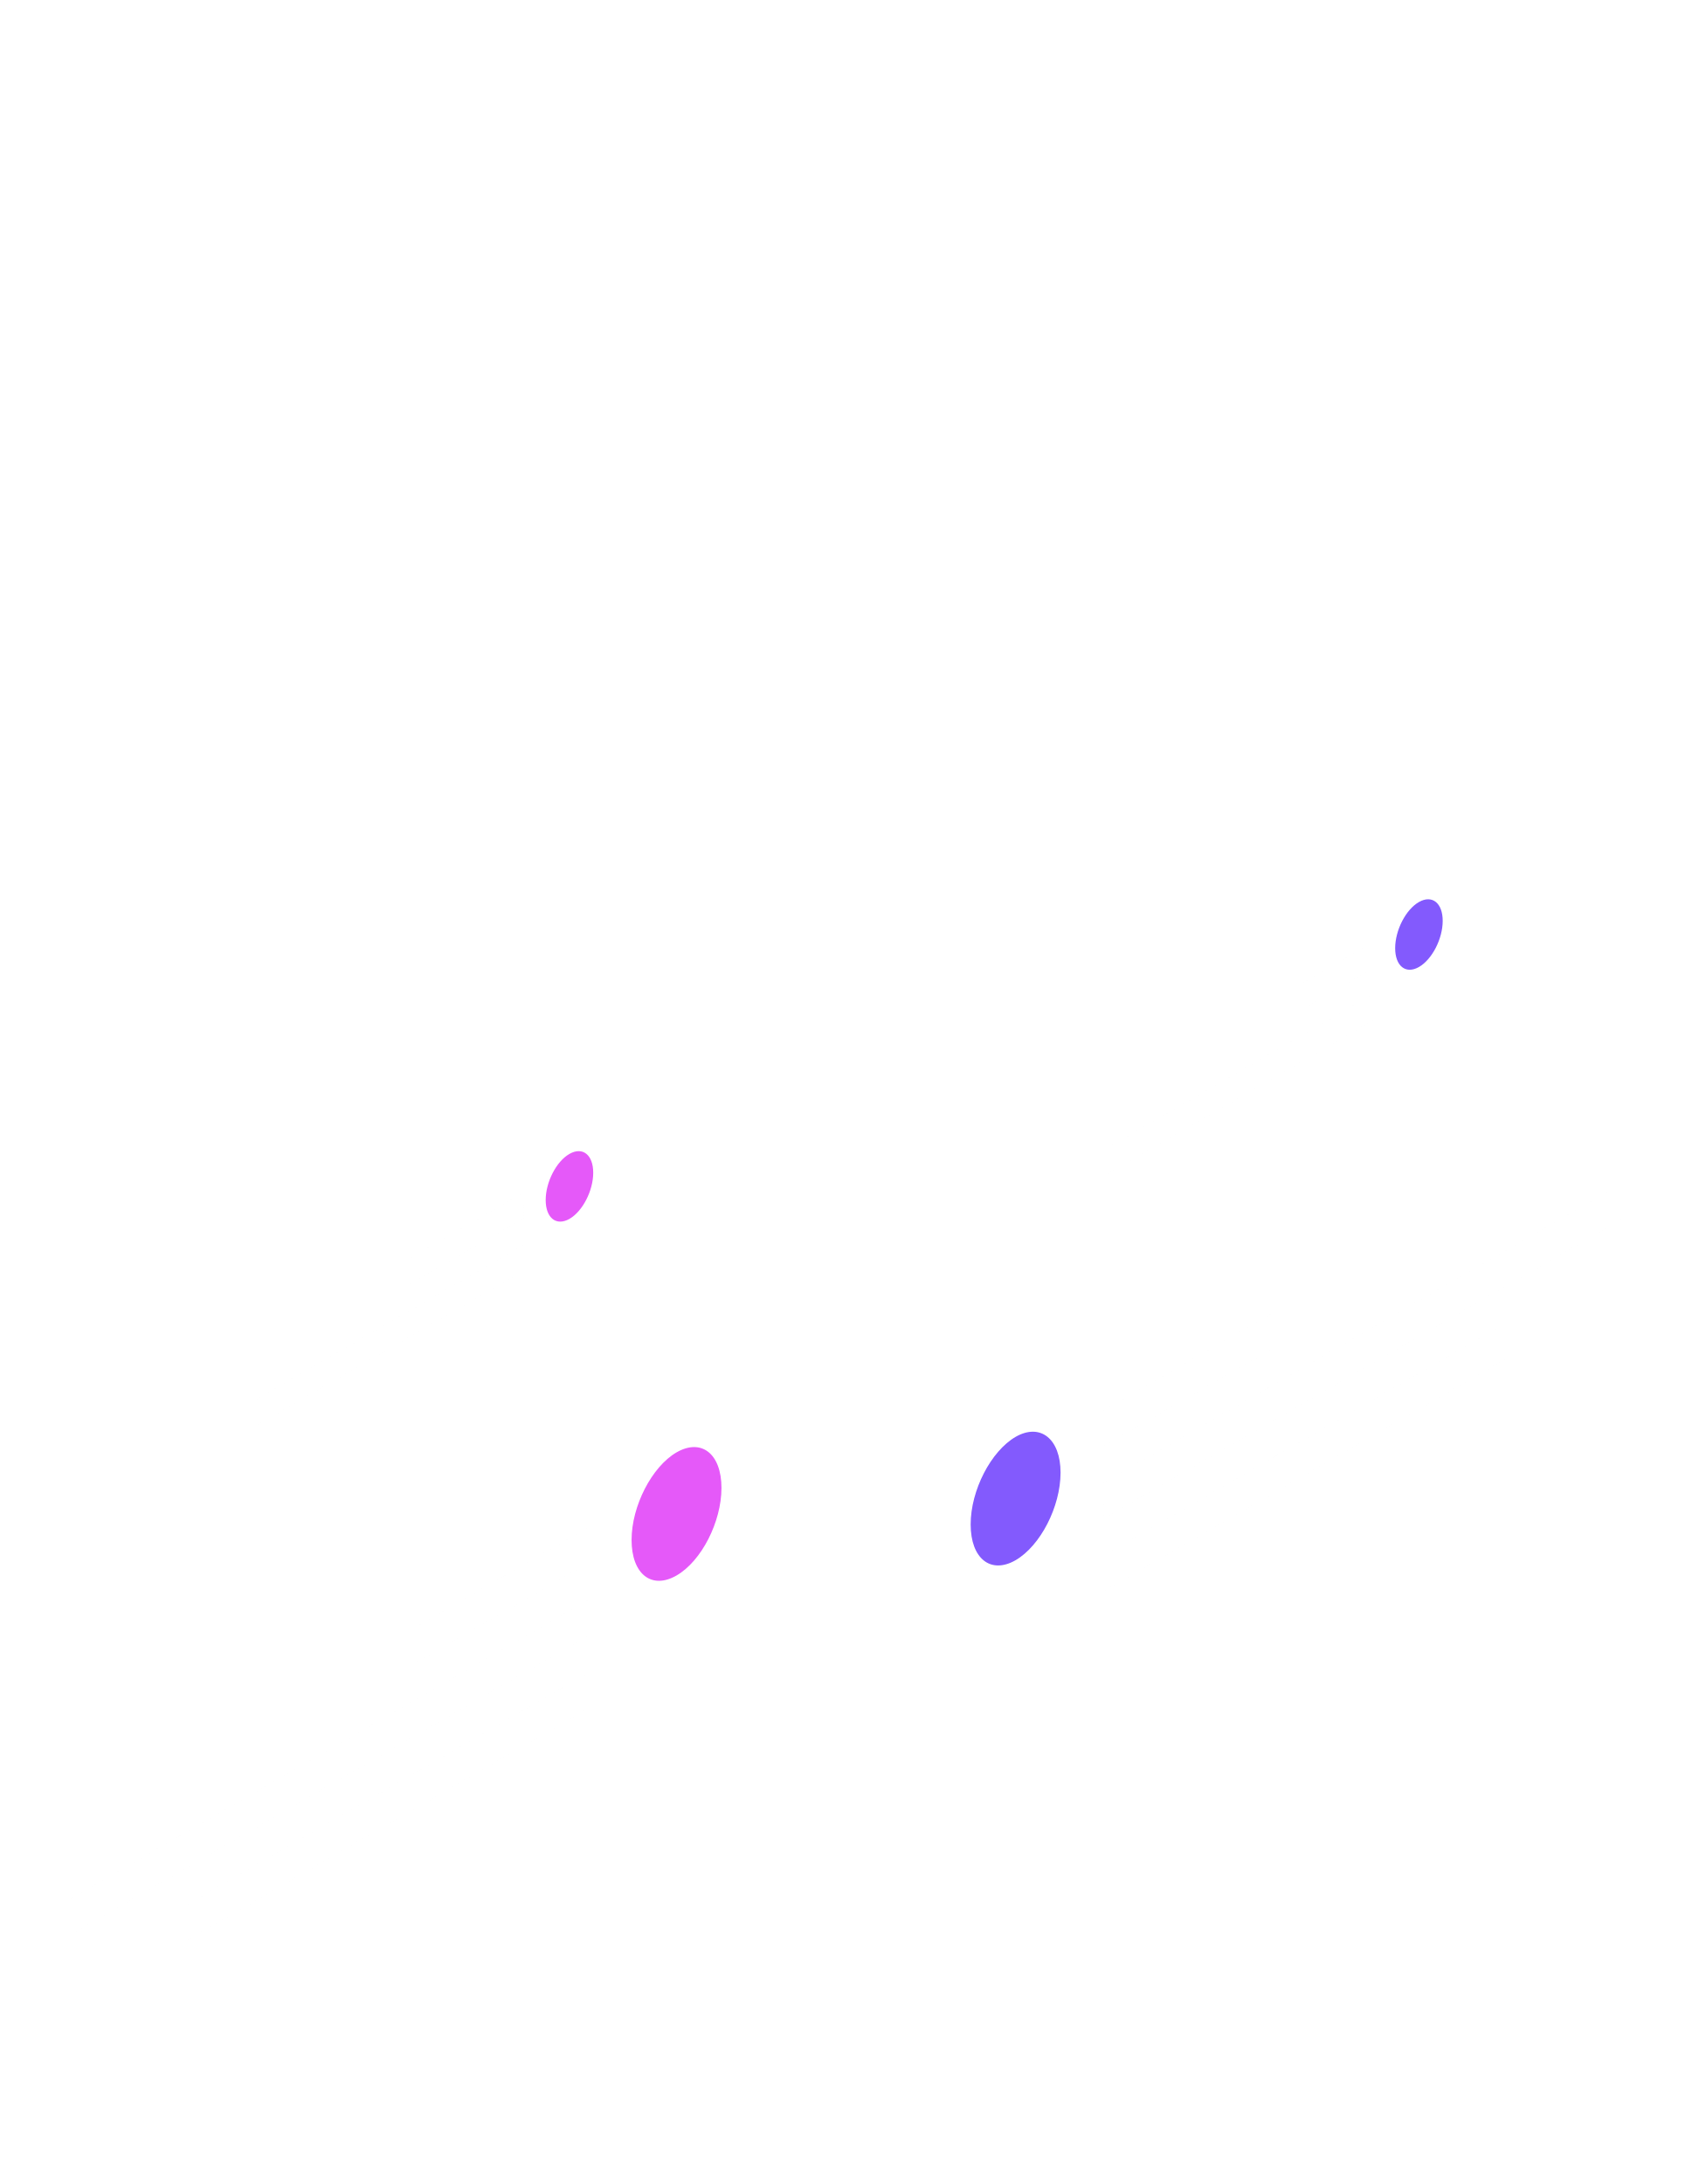
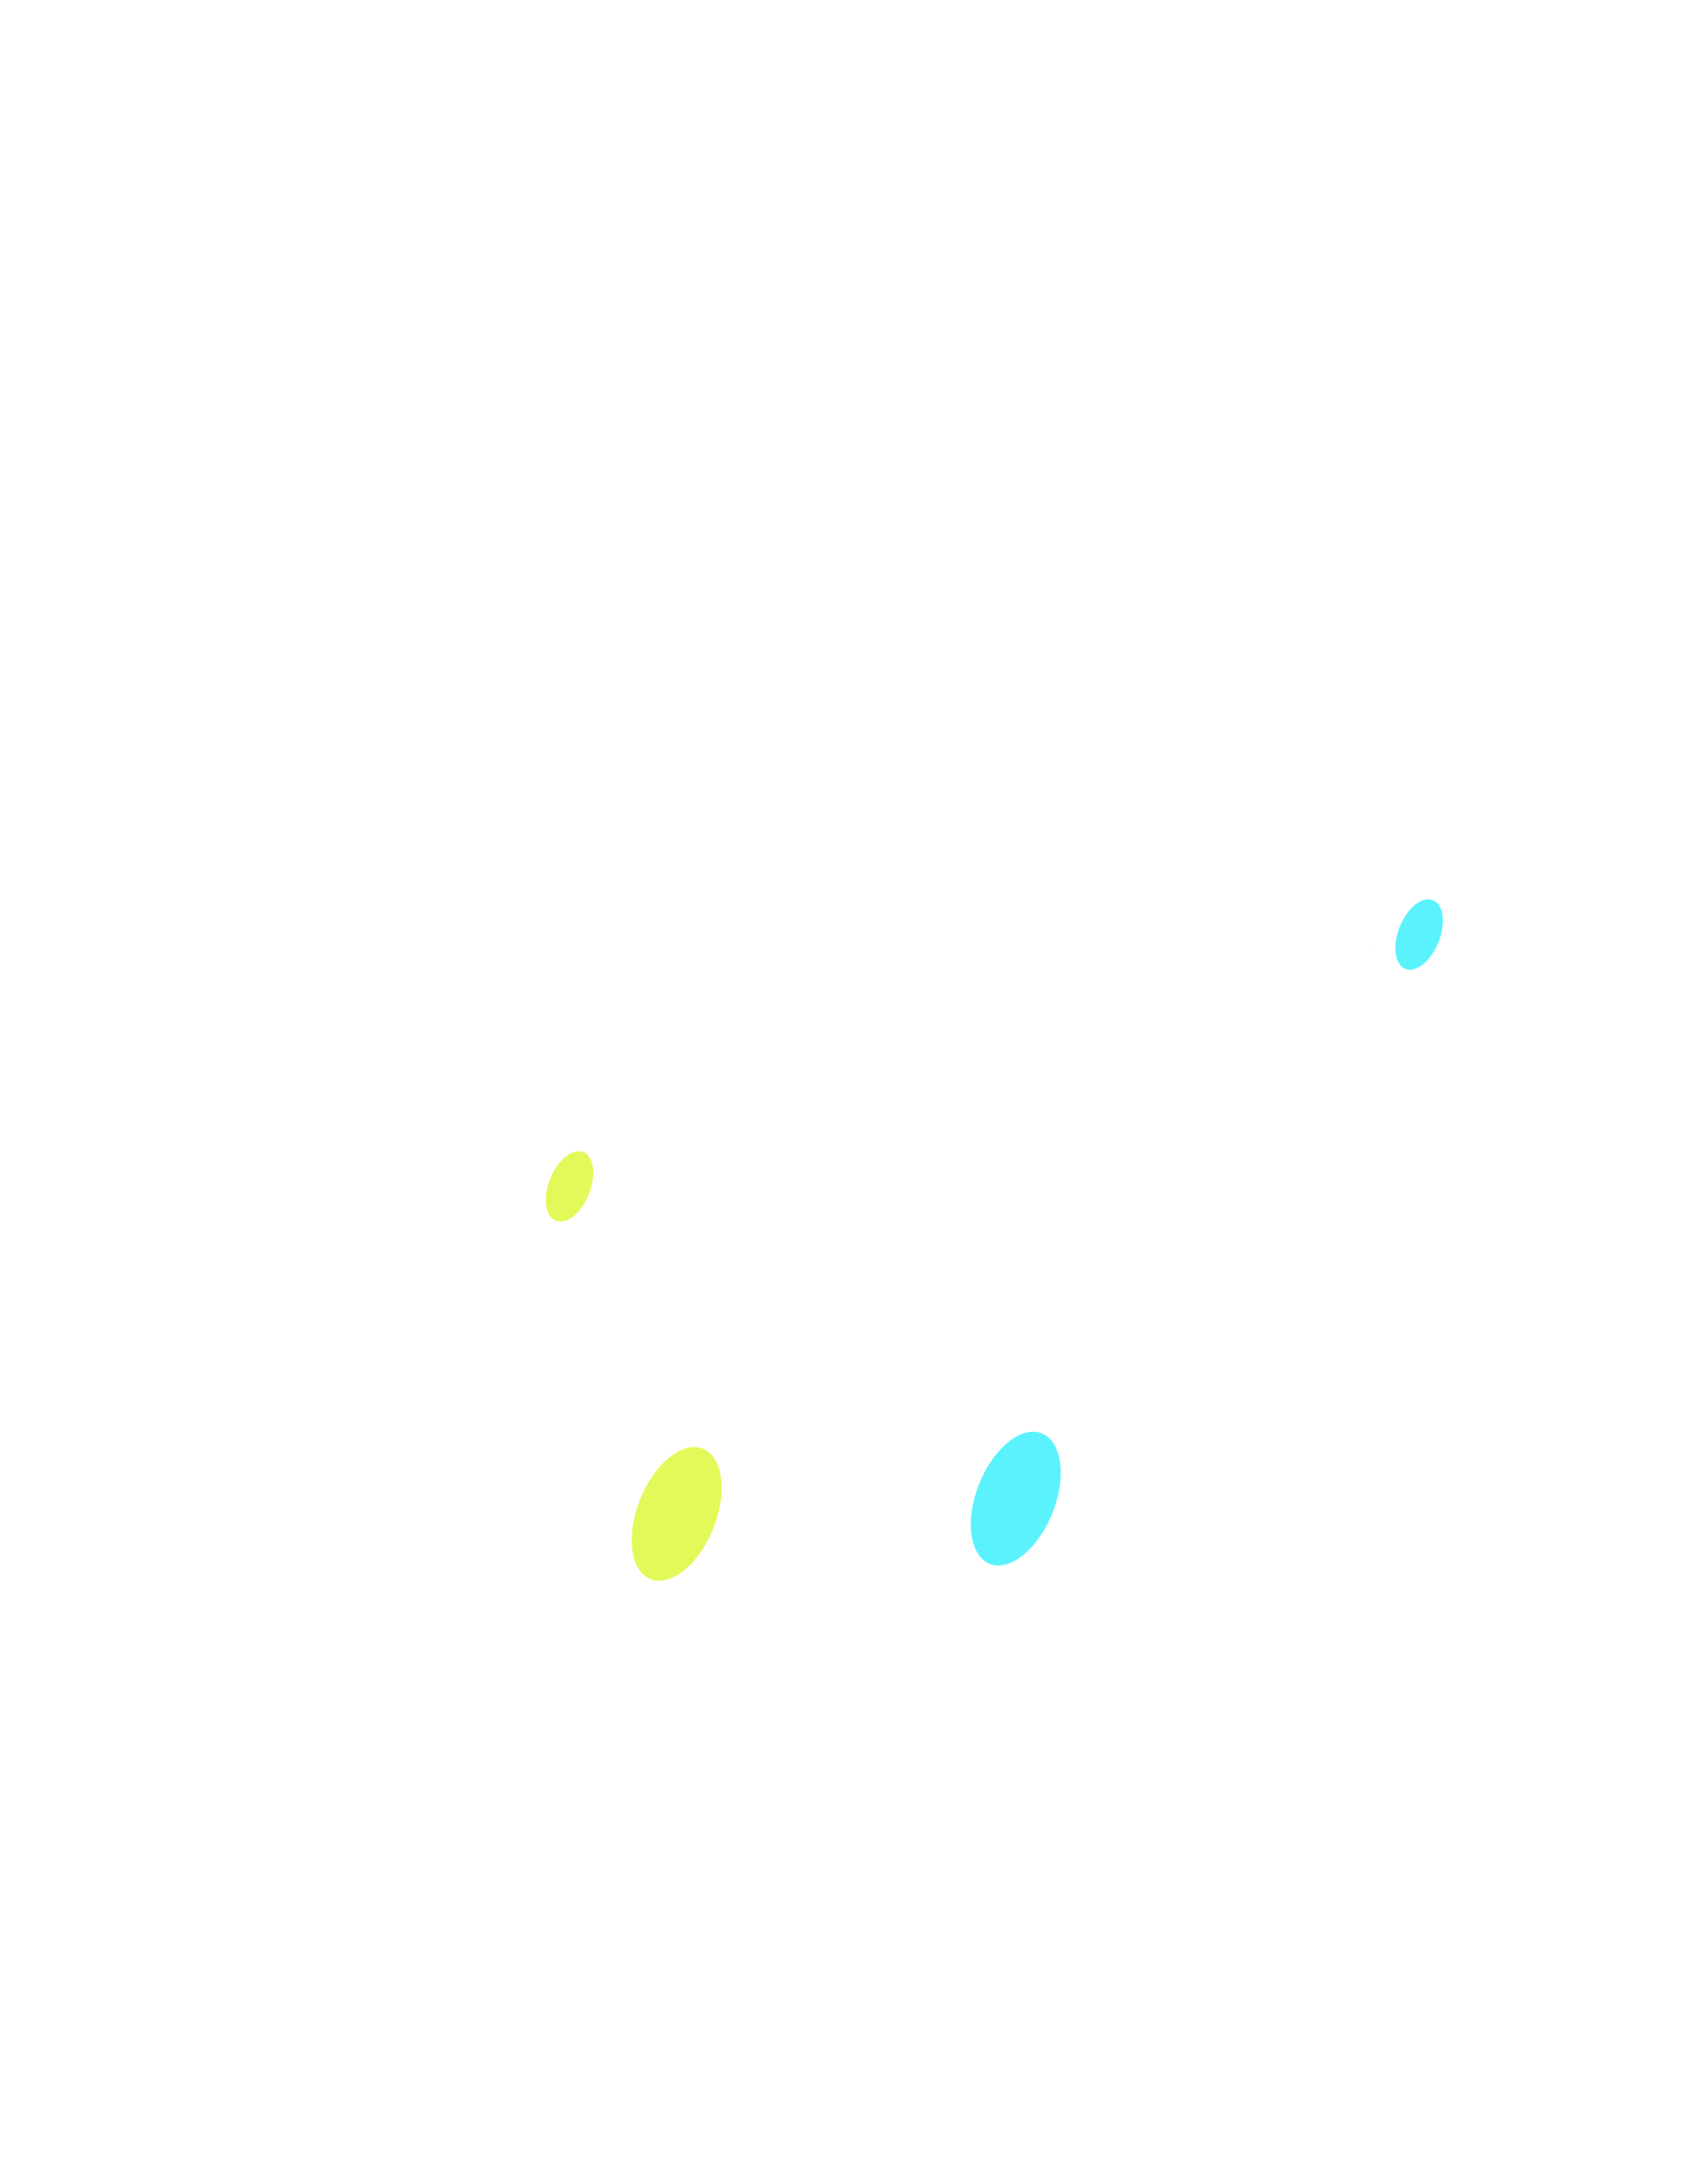
- <svg xmlns="http://www.w3.org/2000/svg" width="313" height="404" viewBox="0 0 313 404" fill="none">
-   <path opacity="0.5" d="M146.574 123.837C173.957 107.856 196.594 122.792 200.599 157.279C201.295 163.244 196.768 171.126 191.239 174.348L101.91 226.514C96.381 229.736 91.854 227.124 92.55 220.331C96.555 181.272 119.236 139.818 146.574 123.837Z" fill="url(#paint0_linear)" />
-   <path opacity="0.5" d="M116.058 79.073C116.058 102.892 129.814 114.126 146.792 104.198C163.77 94.27 177.526 66.968 177.526 43.149C177.526 19.331 163.77 8.096 146.792 18.024C129.814 27.953 116.058 55.255 116.058 79.073Z" fill="url(#paint1_linear)" />
-   <path opacity="0.07" d="M128.987 109.554C156.369 93.574 179.006 108.509 183.011 142.996C183.708 148.962 179.181 156.843 173.652 160.066L84.323 212.232C78.794 215.454 74.267 212.841 74.963 206.048C78.968 166.989 101.605 125.535 128.987 109.554Z" fill="url(#paint2_linear)" />
-   <path opacity="0.07" d="M98.471 64.791C98.471 88.61 112.227 99.844 129.205 89.916C146.183 79.988 159.939 52.686 159.939 28.867C159.939 5.048 146.183 -6.186 129.205 3.742C112.227 13.67 98.471 40.972 98.471 64.791Z" fill="url(#paint3_linear)" />
-   <path opacity="0.2" d="M39.31 246.651C39.31 245.049 40.164 243.569 41.551 242.768L109.941 203.271C112.93 201.544 116.668 203.702 116.668 207.154V239.708L39.31 284.384V246.651Z" fill="url(#paint4_linear)" />
-   <path d="M100.952 221.985C100.952 225.295 102.911 226.862 105.349 225.469C107.787 224.076 109.746 220.244 109.746 216.934C109.746 213.625 107.787 212.057 105.349 213.451C102.911 214.844 100.952 218.676 100.952 221.985Z" fill="#E559F9" />
+ <svg xmlns="http://www.w3.org/2000/svg" width="320" height="413" viewBox="0 0 313 404" fill="none">
+   <path opacity="0.5" d="M146.574 123.837C173.957 107.856 196.594 122.792 200.599 157.279C201.295 163.244 196.768 171.126 191.239 174.348L101.91 226.514C96.381 229.736 91.854 227.124 92.55 220.331C96.555 181.272 119.236 139.818 146.574 123.837Z" fill="url(#paint0_linear_45_2597)" />
+   <path opacity="0.5" d="M116.058 79.073C116.058 102.892 129.814 114.126 146.792 104.198C163.77 94.27 177.526 66.968 177.526 43.149C177.526 19.331 163.77 8.096 146.792 18.024C129.814 27.953 116.058 55.255 116.058 79.073Z" fill="url(#paint1_linear_45_2597)" />
+   <path opacity="0.07" d="M128.987 109.554C156.369 93.574 179.006 108.509 183.011 142.996C183.708 148.962 179.181 156.843 173.652 160.066L84.323 212.232C78.794 215.454 74.267 212.841 74.963 206.048C78.968 166.989 101.605 125.535 128.987 109.554Z" fill="url(#paint2_linear_45_2597)" />
+   <path opacity="0.07" d="M98.471 64.791C98.471 88.61 112.227 99.844 129.205 89.916C146.183 79.988 159.939 52.686 159.939 28.867C159.939 5.048 146.183 -6.186 129.205 3.742C112.227 13.67 98.471 40.972 98.471 64.791Z" fill="url(#paint3_linear_45_2597)" />
+   <path opacity="0.2" d="M39.31 246.651C39.31 245.049 40.164 243.569 41.551 242.768L109.941 203.271C112.93 201.544 116.668 203.702 116.668 207.154V239.708L39.31 284.384V246.651Z" fill="url(#paint4_linear_45_2597)" />
+   <path d="M100.952 221.985C100.952 225.295 102.911 226.862 105.349 225.469C107.787 224.076 109.746 220.244 109.746 216.934C109.746 213.625 107.787 212.057 105.349 213.451C102.911 214.844 100.952 218.676 100.952 221.985Z" fill="#E3F959" />
  <path opacity="0.15" d="M96.86 220.548L73.614 234.004V238.837L96.904 225.382L96.86 220.548Z" fill="#FEFEFE" />
  <path opacity="0.15" d="M96.86 230.259L47.32 258.867V263.788L96.86 235.179V230.259Z" fill="#FEFEFE" />
-   <path opacity="0.2" d="M196.463 200.06C196.463 198.457 197.318 196.977 198.706 196.176L267.095 156.717C270.085 154.993 273.821 157.15 273.821 160.601V193.159L196.463 237.835V200.06Z" fill="url(#paint5_linear)" />
-   <path d="M258.105 175.393C258.105 178.703 260.064 180.27 262.502 178.877C264.94 177.483 266.899 173.651 266.899 170.342C266.899 167.033 264.94 165.465 262.502 166.859C260.064 168.252 258.105 172.084 258.105 175.393Z" fill="#835AFD" />
+   <path opacity="0.2" d="M196.463 200.06C196.463 198.457 197.318 196.977 198.706 196.176L267.095 156.717C270.085 154.993 273.821 157.15 273.821 160.601V193.159L196.463 237.835V200.06Z" fill="url(#paint5_linear_45_2597)" />
+   <path d="M258.105 175.393C258.105 178.703 260.064 180.27 262.502 178.877C264.94 177.483 266.899 173.651 266.899 170.342C266.899 167.033 264.94 165.465 262.502 166.859C260.064 168.252 258.105 172.084 258.105 175.393Z" fill="#5AF3FD" />
  <path opacity="0.15" d="M254.144 174.174L240.126 182.273V187.194L254.144 179.094V174.174Z" fill="#FEFEFE" />
  <path opacity="0.15" d="M254.013 183.884L204.473 212.493V217.413L254.013 188.805V183.884Z" fill="#FEFEFE" />
-   <path opacity="0.3" d="M146.614 249.832C146.616 246.378 142.878 244.219 139.887 245.946L2.284 325.416C0.897 326.216 0.043 327.695 0.042 329.296L-7.43479e-05 403.129L133.645 325.969L144.617 329.553C145.583 329.869 146.575 329.149 146.575 328.133L146.614 249.832Z" fill="url(#paint6_linear)" />
-   <path d="M116.842 284.863C116.842 291.177 120.542 294.095 125.156 291.438C129.771 288.782 133.471 281.51 133.471 275.24C133.471 268.926 129.771 266.009 125.156 268.665C120.586 271.321 116.842 278.593 116.842 284.863Z" fill="#E559F9" />
+   <path opacity="0.3" d="M146.614 249.832C146.616 246.378 142.878 244.219 139.887 245.946L2.284 325.416C0.897 326.216 0.043 327.695 0.042 329.296L-7.43479e-05 403.129L133.645 325.969L144.617 329.553C145.583 329.869 146.575 329.149 146.575 328.133L146.614 249.832Z" fill="url(#paint6_linear_45_2597)" />
+   <path d="M116.842 284.863C116.842 291.177 120.542 294.095 125.156 291.438C129.771 288.782 133.471 281.51 133.471 275.24C133.471 268.926 129.771 266.009 125.156 268.665C120.586 271.321 116.842 278.593 116.842 284.863Z" fill="#E3F959" />
  <path opacity="0.15" d="M108.919 282.425L76.792 300.975V307.68L108.919 289.131V282.425Z" fill="#FEFEFE" />
  <path opacity="0.15" d="M108.919 295.88L12.973 351.268V357.974L108.919 302.586V295.88Z" fill="#FEFEFE" />
  <path opacity="0.15" d="M108.919 309.335L33.912 352.662V359.367L108.919 316.041V309.335Z" fill="#FEFEFE" />
-   <path opacity="0.3" d="M166.424 266.593C166.425 264.992 167.28 263.512 168.667 262.712L306.27 183.284C309.26 181.558 312.997 183.717 312.996 187.17L312.956 255.819L179.311 332.979L169.118 348.084C168.293 349.307 166.384 348.722 166.384 347.248L166.424 266.593Z" fill="url(#paint7_linear)" />
-   <path d="M196.202 272.41C196.202 278.723 192.458 285.952 187.887 288.608C183.273 291.264 179.572 288.303 179.572 281.989C179.572 275.675 183.316 268.447 187.887 265.791C192.458 263.178 196.202 266.139 196.202 272.41Z" fill="#835AFD" />
+   <path opacity="0.3" d="M166.424 266.593C166.425 264.992 167.28 263.512 168.667 262.712L306.27 183.284C309.26 181.558 312.997 183.717 312.996 187.17L312.956 255.819L179.311 332.979L169.118 348.084C168.293 349.307 166.384 348.722 166.384 347.248L166.424 266.593Z" fill="url(#paint7_linear_45_2597)" />
+   <path d="M196.202 272.41C196.202 278.723 192.458 285.952 187.887 288.608C183.273 291.264 179.572 288.303 179.572 281.989C179.572 275.675 183.316 268.447 187.887 265.791C192.458 263.178 196.202 266.139 196.202 272.41Z" fill="#5AF3FD" />
  <path opacity="0.15" d="M204.125 260.87L236.252 242.321V249.026L204.125 267.576V260.87Z" fill="#FEFEFE" />
  <path opacity="0.15" d="M204.081 274.282L300.027 218.894V225.6L204.125 280.988L204.081 274.282Z" fill="#FEFEFE" />
  <path opacity="0.15" d="M204.081 287.737L279.088 244.411V251.116L204.081 294.443V287.737Z" fill="#FEFEFE" />
-   <path opacity="0.2" d="M251.967 311.599C249.355 313.08 247.266 316.738 247.266 319.786V333.067L238.472 338.118C235.86 339.598 233.771 343.256 233.771 346.26C233.771 349.265 235.86 350.484 238.472 349.004L247.266 343.909V357.19C247.266 360.195 249.355 361.414 251.967 359.933C254.579 358.453 256.669 354.795 256.669 351.791V338.51L265.462 333.459C268.074 331.978 270.164 328.32 270.164 325.316C270.164 322.311 268.074 321.092 265.462 322.572L256.669 327.624V314.343C256.712 311.295 254.579 310.075 251.967 311.599Z" fill="url(#paint8_linear)" />
-   <path opacity="0.2" d="M62.818 141.472L50.716 165.247C49.061 168.513 49.322 171.779 51.325 172.563C53.328 173.347 56.288 171.3 57.942 168.034L58.073 167.729V194.117C58.073 197.122 60.162 198.341 62.774 196.86C65.386 195.336 67.476 191.722 67.476 188.718V162.33L67.606 162.461C69.26 163.81 72.264 162.417 74.223 159.325C76.226 156.234 76.487 152.663 74.833 151.313L62.818 141.472Z" fill="url(#paint9_linear)" />
+   <path opacity="0.2" d="M251.967 311.599C249.355 313.08 247.266 316.738 247.266 319.786V333.067L238.472 338.118C235.86 339.598 233.771 343.256 233.771 346.26C233.771 349.265 235.86 350.484 238.472 349.004L247.266 343.909V357.19C247.266 360.195 249.355 361.414 251.967 359.933C254.579 358.453 256.669 354.795 256.669 351.791V338.51L265.462 333.459C268.074 331.978 270.164 328.32 270.164 325.316C270.164 322.311 268.074 321.092 265.462 322.572L256.669 327.624V314.343C256.712 311.295 254.579 310.075 251.967 311.599Z" fill="url(#paint8_linear_45_2597)" />
+   <path opacity="0.2" d="M62.818 141.472L50.716 165.247C49.061 168.513 49.322 171.779 51.325 172.563C53.328 173.347 56.288 171.3 57.942 168.034L58.073 167.729V194.117C58.073 197.122 60.162 198.341 62.774 196.86C65.386 195.336 67.476 191.722 67.476 188.718V162.33L67.606 162.461C69.26 163.81 72.264 162.417 74.223 159.325C76.226 156.234 76.487 152.663 74.833 151.313L62.818 141.472Z" fill="url(#paint9_linear_45_2597)" />
  <defs>
-     <linearGradient id="paint0_linear" x1="33.618" y1="97.776" x2="144.84" y2="178.888" gradientUnits="userSpaceOnUse">
+     <linearGradient id="paint0_linear_45_2597" x1="33.618" y1="97.776" x2="144.84" y2="178.888" gradientUnits="userSpaceOnUse">
      <stop stop-color="white" />
      <stop offset="1" stop-color="white" stop-opacity="0" />
    </linearGradient>
-     <linearGradient id="paint1_linear" x1="90.288" y1="19.891" x2="201.51" y2="101.002" gradientUnits="userSpaceOnUse">
+     <linearGradient id="paint1_linear_45_2597" x1="90.288" y1="19.891" x2="201.51" y2="101.002" gradientUnits="userSpaceOnUse">
      <stop stop-color="white" />
      <stop offset="1" stop-color="white" stop-opacity="0" />
    </linearGradient>
-     <linearGradient id="paint2_linear" x1="16.023" y1="83.489" x2="127.245" y2="164.601" gradientUnits="userSpaceOnUse">
+     <linearGradient id="paint2_linear_45_2597" x1="16.023" y1="83.489" x2="127.245" y2="164.601" gradientUnits="userSpaceOnUse">
      <stop stop-color="white" />
      <stop offset="1" stop-color="white" stop-opacity="0" />
    </linearGradient>
-     <linearGradient id="paint3_linear" x1="72.693" y1="5.603" x2="183.915" y2="86.714" gradientUnits="userSpaceOnUse">
+     <linearGradient id="paint3_linear_45_2597" x1="72.693" y1="5.603" x2="183.915" y2="86.714" gradientUnits="userSpaceOnUse">
      <stop stop-color="white" />
      <stop offset="1" stop-color="white" stop-opacity="0" />
    </linearGradient>
-     <linearGradient id="paint4_linear" x1="69.27" y1="226.769" x2="86.727" y2="257.005" gradientUnits="userSpaceOnUse">
+     <linearGradient id="paint4_linear_45_2597" x1="69.27" y1="226.769" x2="86.727" y2="257.005" gradientUnits="userSpaceOnUse">
      <stop stop-color="white" />
      <stop offset="1" stop-color="white" stop-opacity="0" />
    </linearGradient>
-     <linearGradient id="paint5_linear" x1="226.423" y1="180.183" x2="243.88" y2="210.419" gradientUnits="userSpaceOnUse">
+     <linearGradient id="paint5_linear_45_2597" x1="226.423" y1="180.183" x2="243.88" y2="210.419" gradientUnits="userSpaceOnUse">
      <stop stop-color="white" />
      <stop offset="1" stop-color="white" stop-opacity="0" />
    </linearGradient>
-     <linearGradient id="paint6_linear" x1="83.661" y1="244.547" x2="64.699" y2="398.299" gradientUnits="userSpaceOnUse">
+     <linearGradient id="paint6_linear_45_2597" x1="83.661" y1="244.547" x2="64.699" y2="398.299" gradientUnits="userSpaceOnUse">
      <stop stop-color="white" />
      <stop offset="1" stop-color="white" stop-opacity="0" />
    </linearGradient>
-     <linearGradient id="paint7_linear" x1="198.387" y1="233.403" x2="274.093" y2="292.664" gradientUnits="userSpaceOnUse">
+     <linearGradient id="paint7_linear_45_2597" x1="198.387" y1="233.403" x2="274.093" y2="292.664" gradientUnits="userSpaceOnUse">
      <stop stop-color="white" />
      <stop offset="1" stop-color="white" stop-opacity="0" />
    </linearGradient>
-     <linearGradient id="paint8_linear" x1="242.889" y1="328.562" x2="265.686" y2="346.549" gradientUnits="userSpaceOnUse">
+     <linearGradient id="paint8_linear_45_2597" x1="242.889" y1="328.562" x2="265.686" y2="346.549" gradientUnits="userSpaceOnUse">
      <stop stop-color="white" />
      <stop offset="1" stop-color="white" stop-opacity="0" />
    </linearGradient>
-     <linearGradient id="paint9_linear" x1="54.215" y1="165.456" x2="76.298" y2="177.763" gradientUnits="userSpaceOnUse">
+     <linearGradient id="paint9_linear_45_2597" x1="54.215" y1="165.456" x2="76.298" y2="177.763" gradientUnits="userSpaceOnUse">
      <stop stop-color="white" />
      <stop offset="1" stop-color="white" stop-opacity="0" />
    </linearGradient>
  </defs>
</svg>
